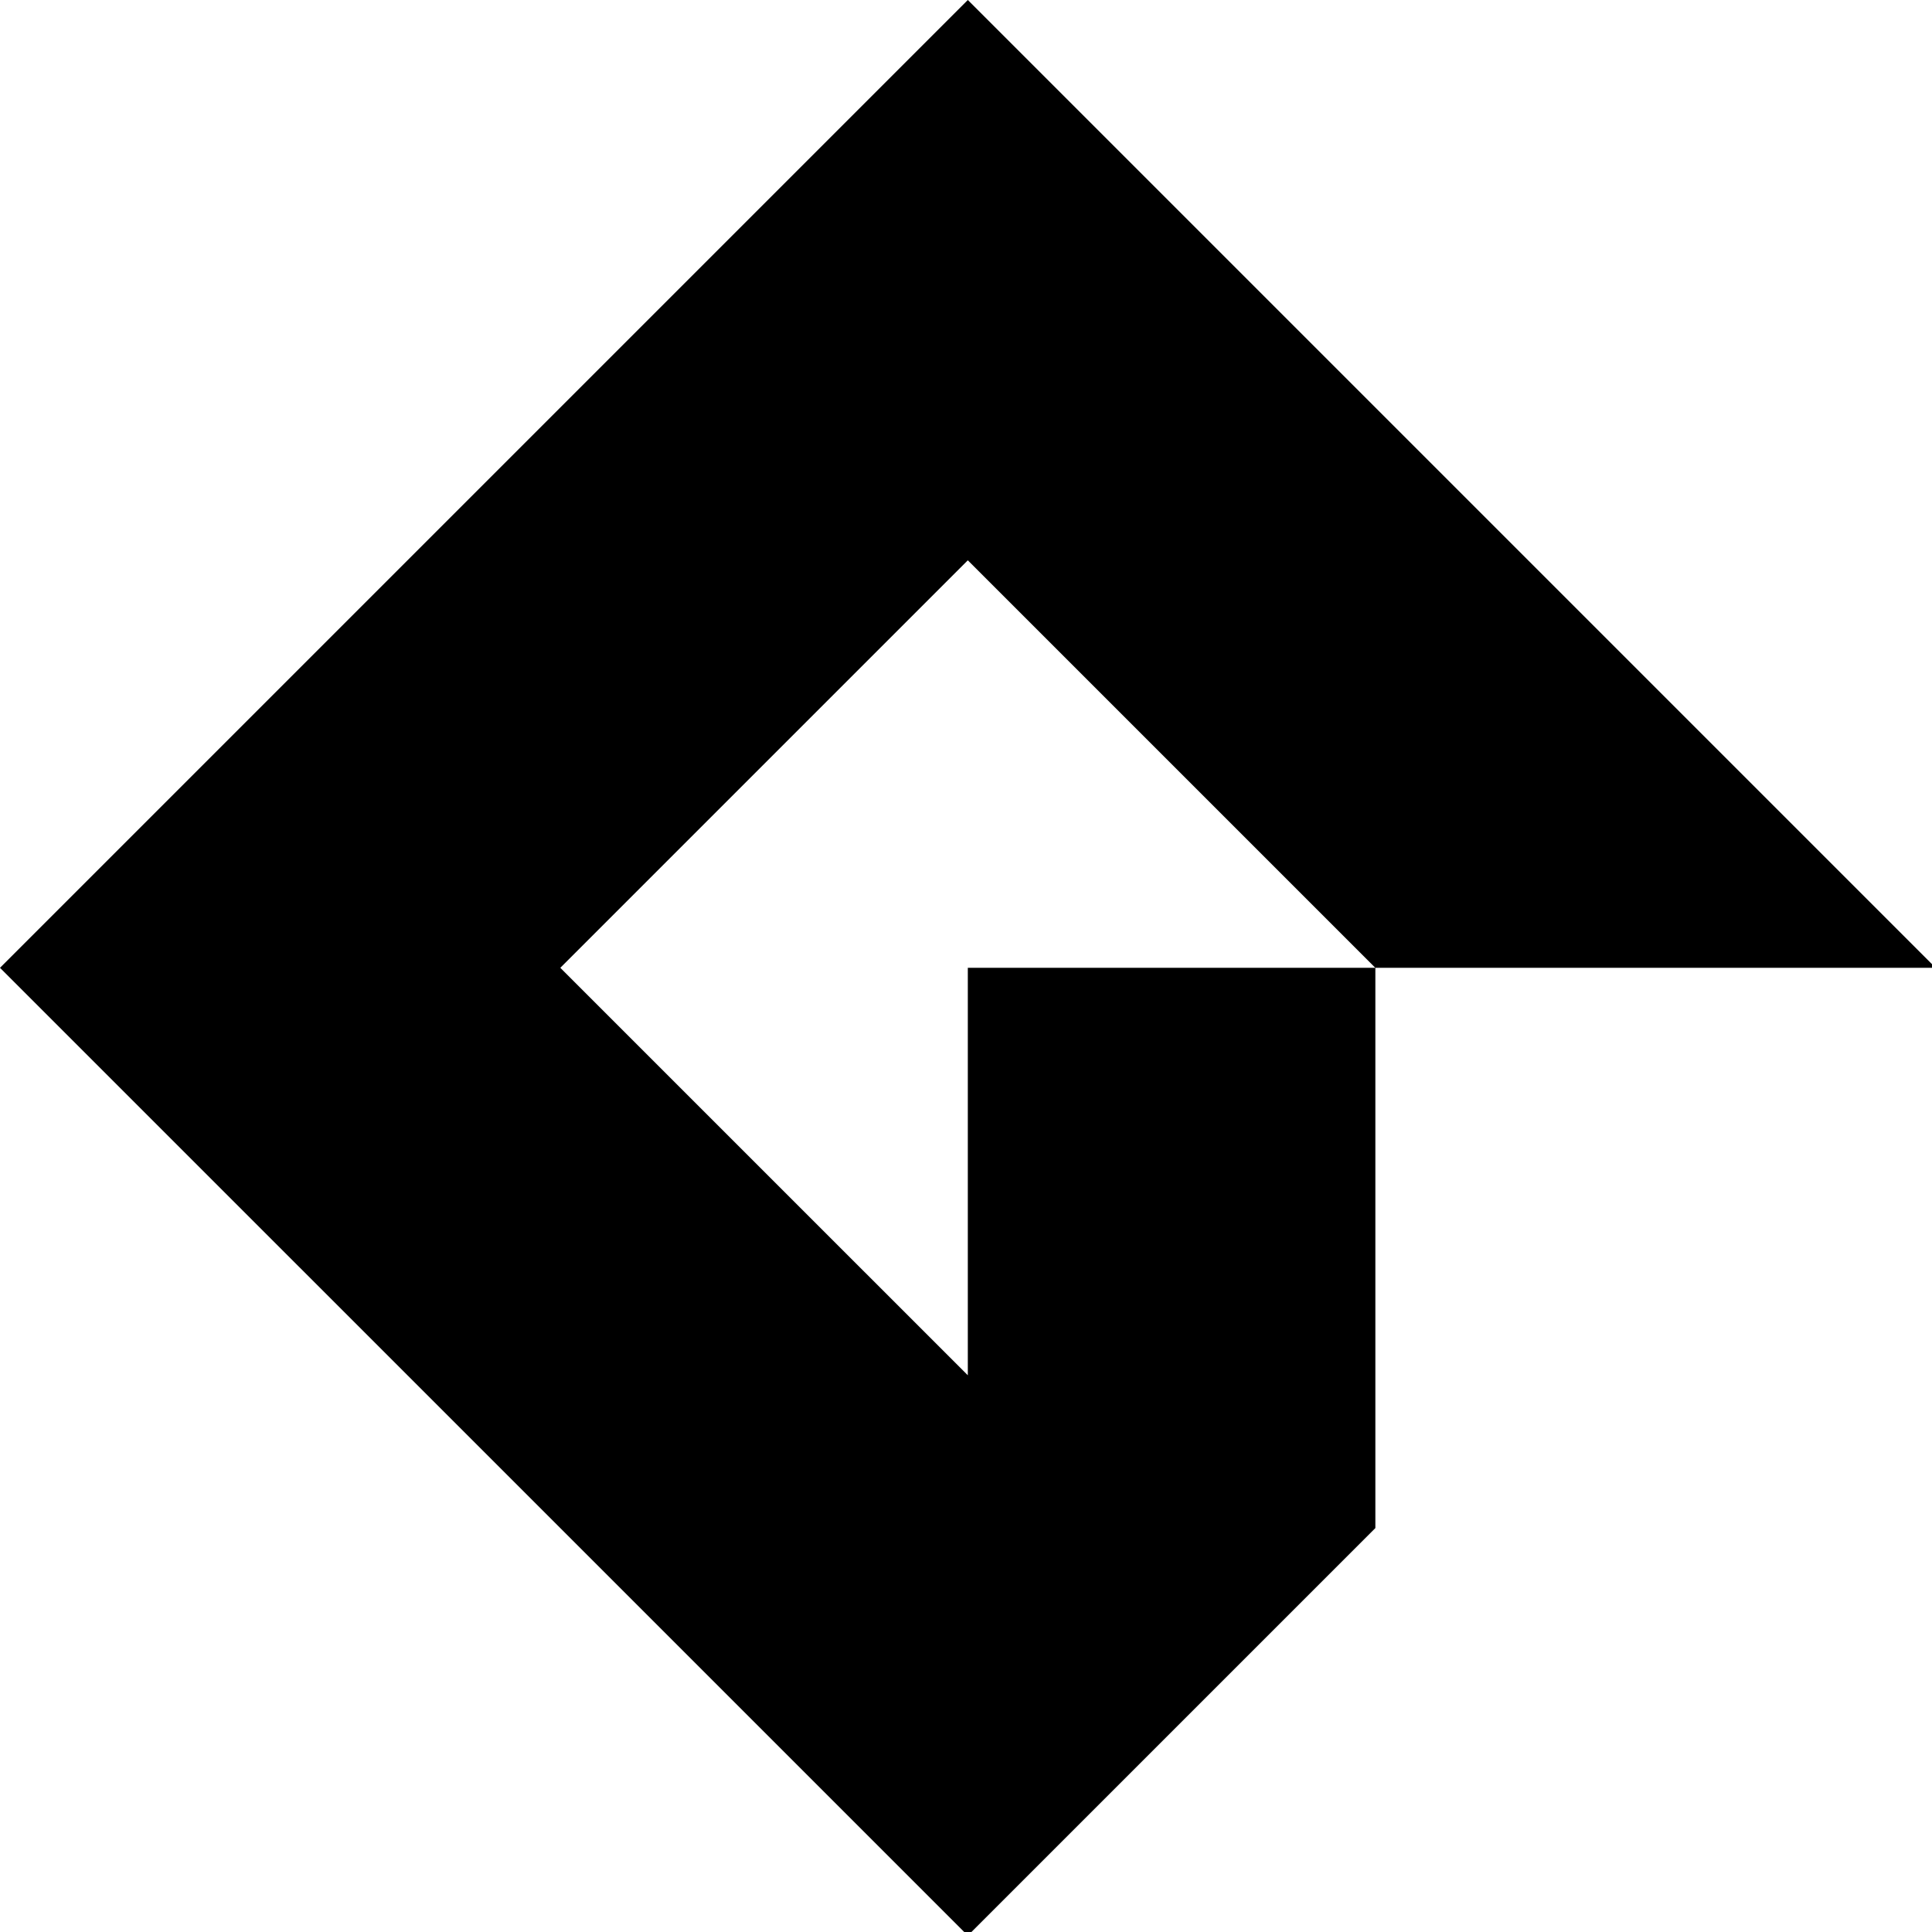
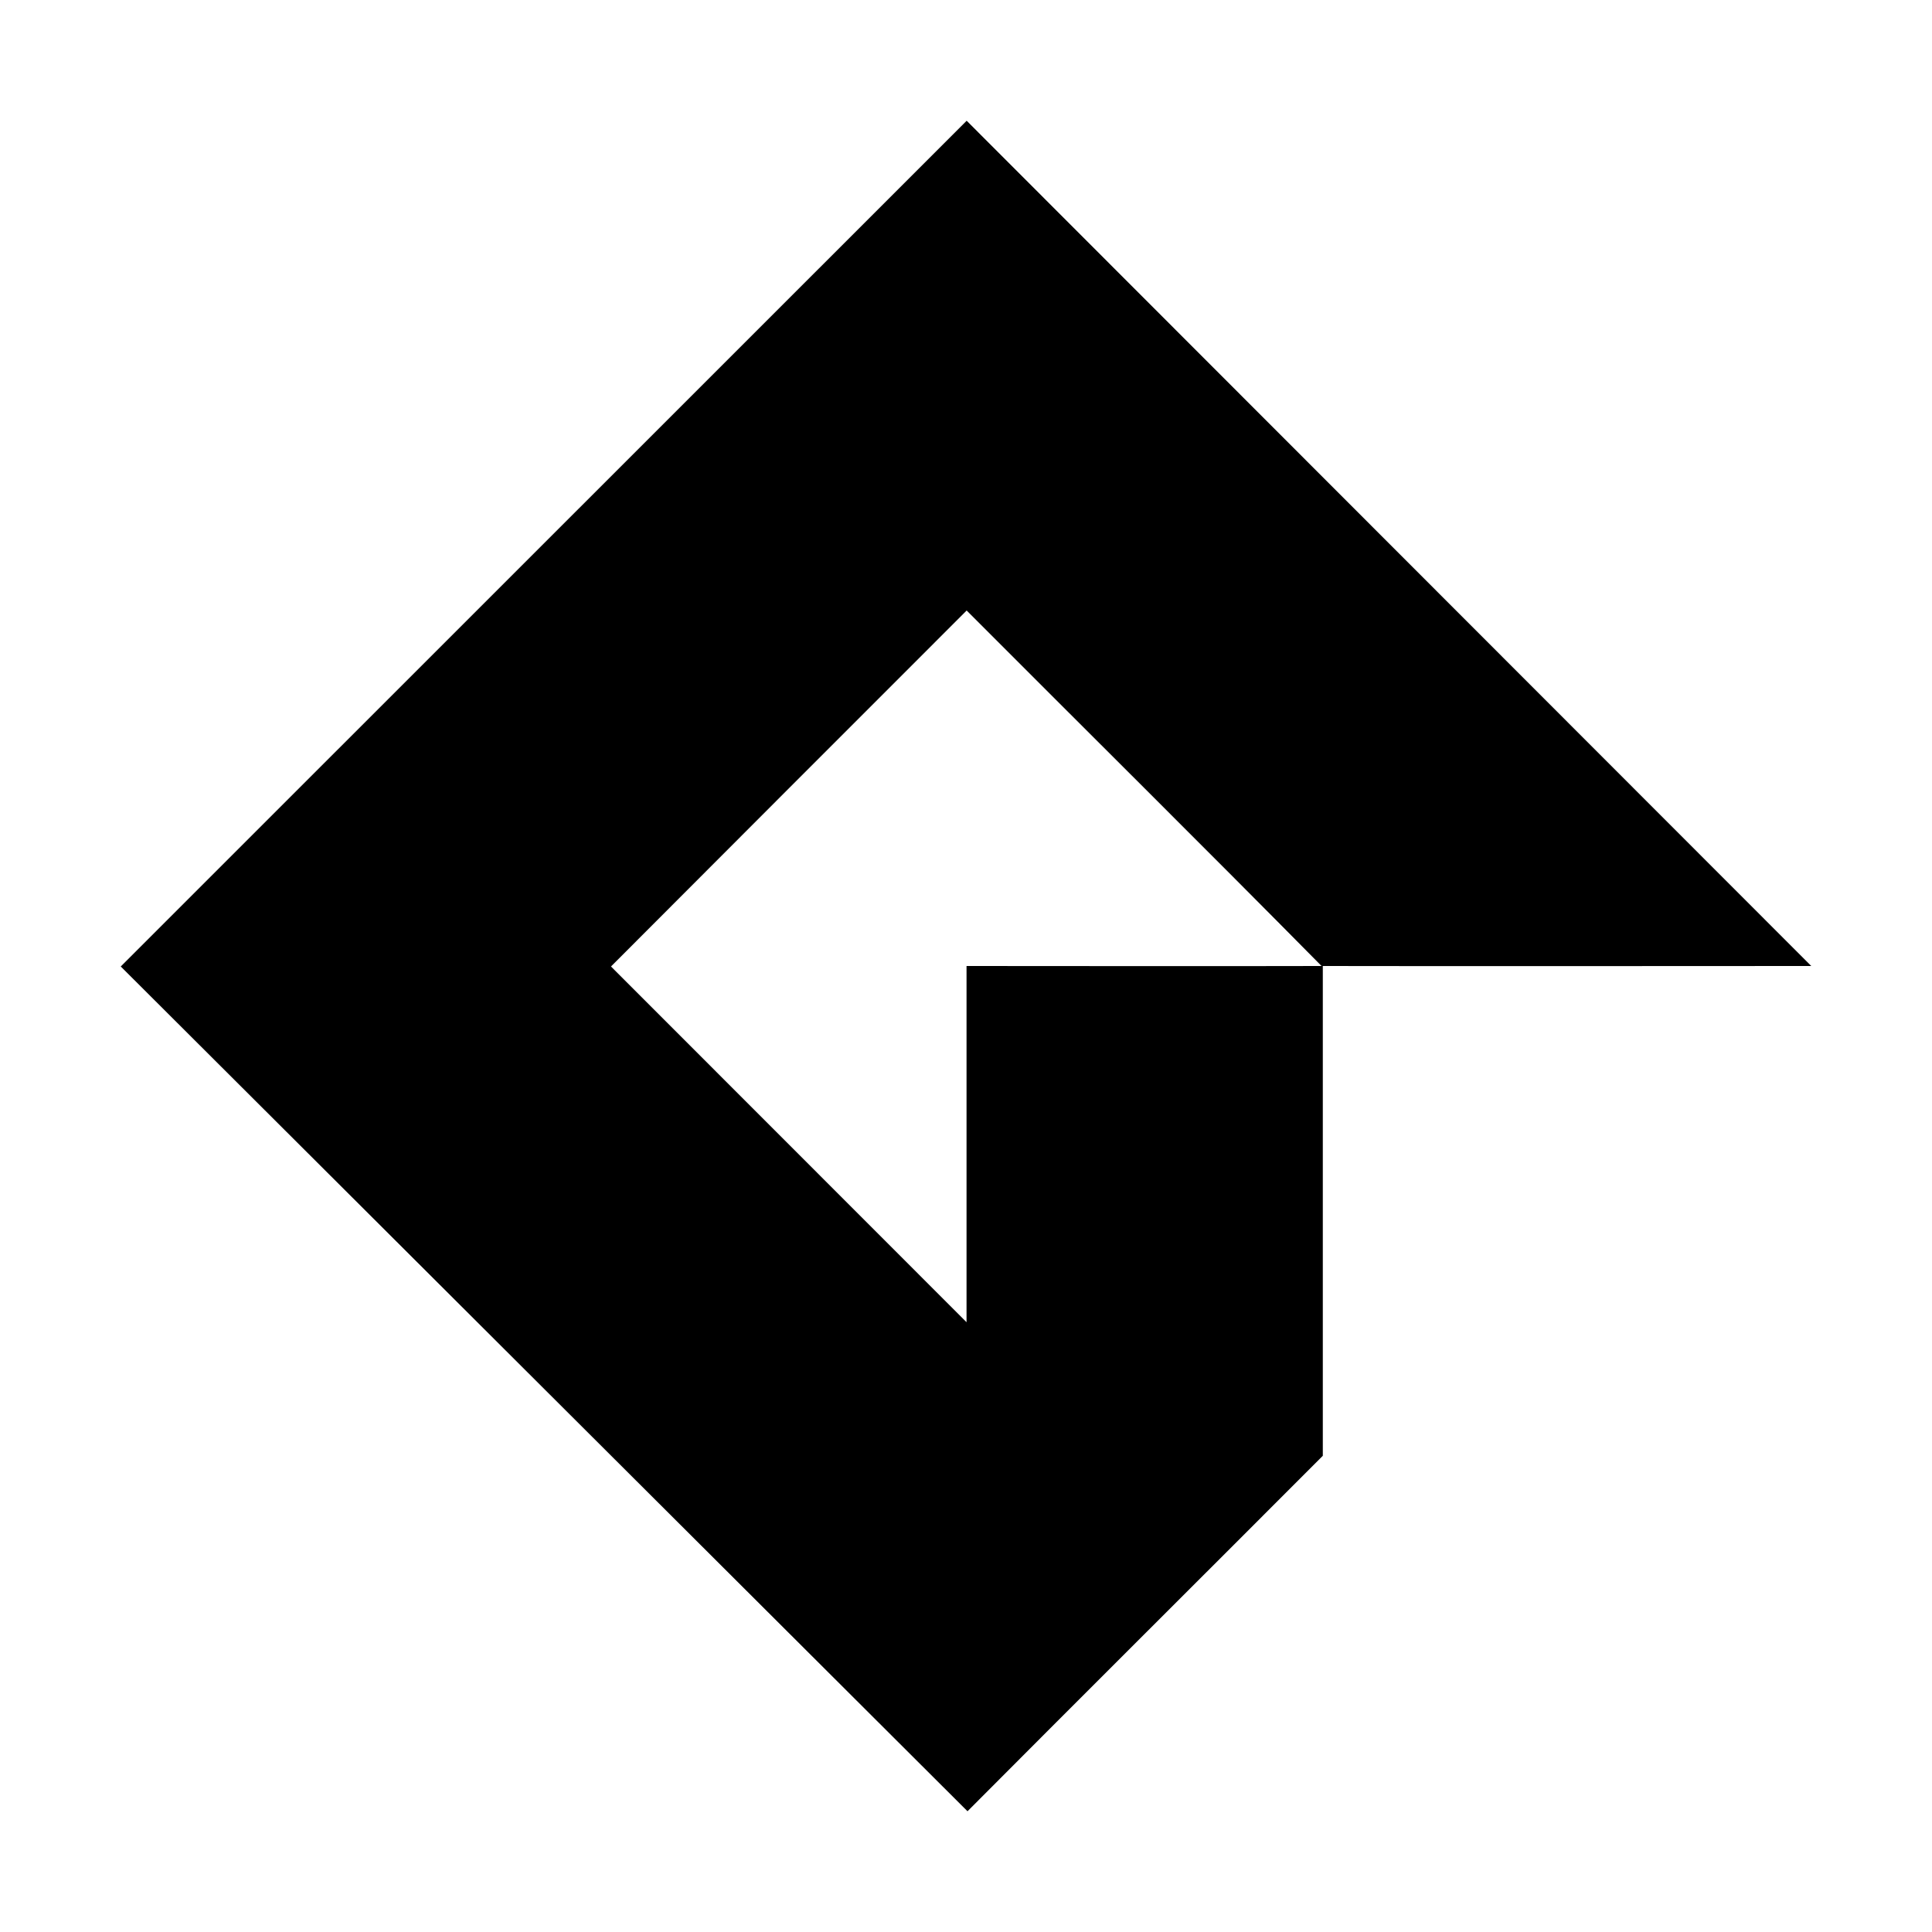
- <svg xmlns="http://www.w3.org/2000/svg" height="24" width="24" viewBox="0 0 84 84" fill="none">
-   <g transform="translate(0,-212.843)">
-     <g transform="matrix(1.764304,0,0,1.764304,-56.65824,9.672983)">
-       <path transform="matrix(0.035278,0,0,-0.035278,13.28168,181.728)" d="M 1209.88,1211.01 V 926.371 l -284.653,284.639 284.653,284.66 284.66,-284.66 z m 0,676.07 -676.064,-676.07 676.064,-676.049 284.69,284.68 v 391.369 h 391.37 l -676.06,676.07" fill="currentColor" />
-     </g>
-   </g>
+ <svg xmlns="http://www.w3.org/2000/svg" viewBox="0 0 32 32" width="24" height="24">
+   <path d="M16.011 2L30 16c-2.7 0-5.394.005-8.09 0v8.112c-1.96 1.965-3.928 3.922-5.885 5.888L2 16.008zM10.12 16.008l5.889 5.892V16c1.96 0 3.92.005 5.88 0c-1.949-1.973-3.92-3.925-5.878-5.888q-2.947 2.946-5.891 5.896z" fill="currentColor" />
</svg>
